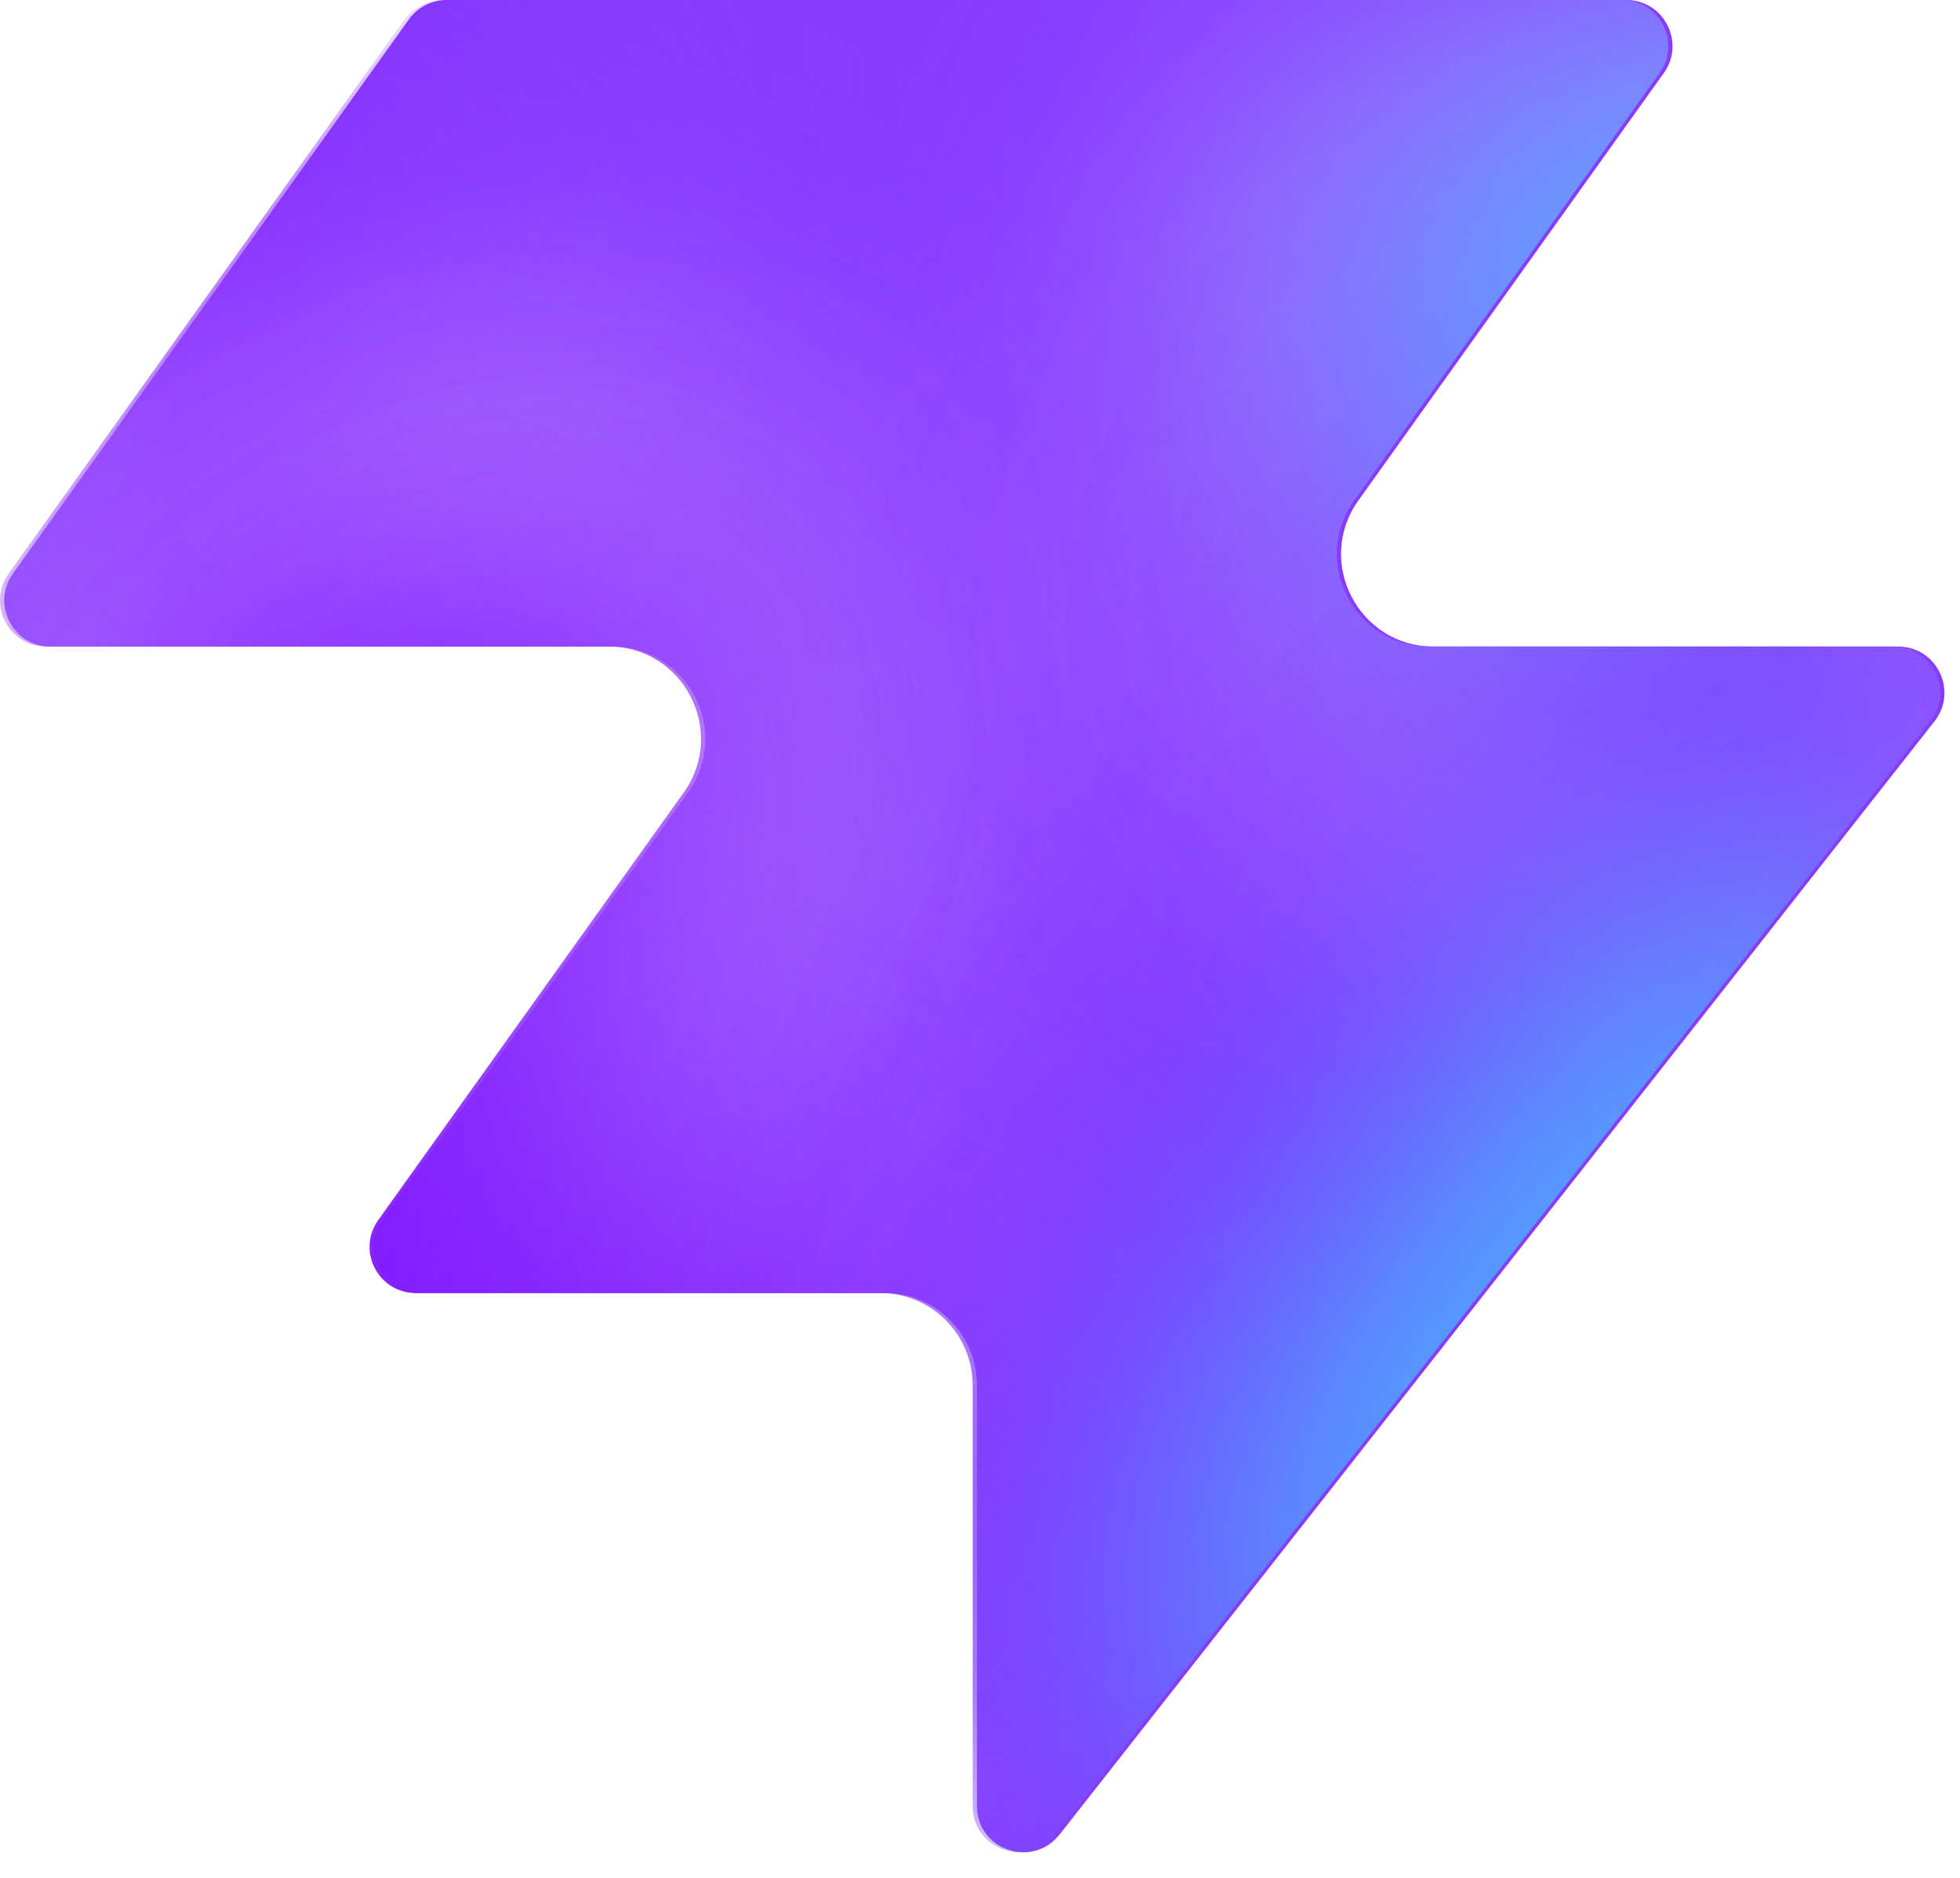
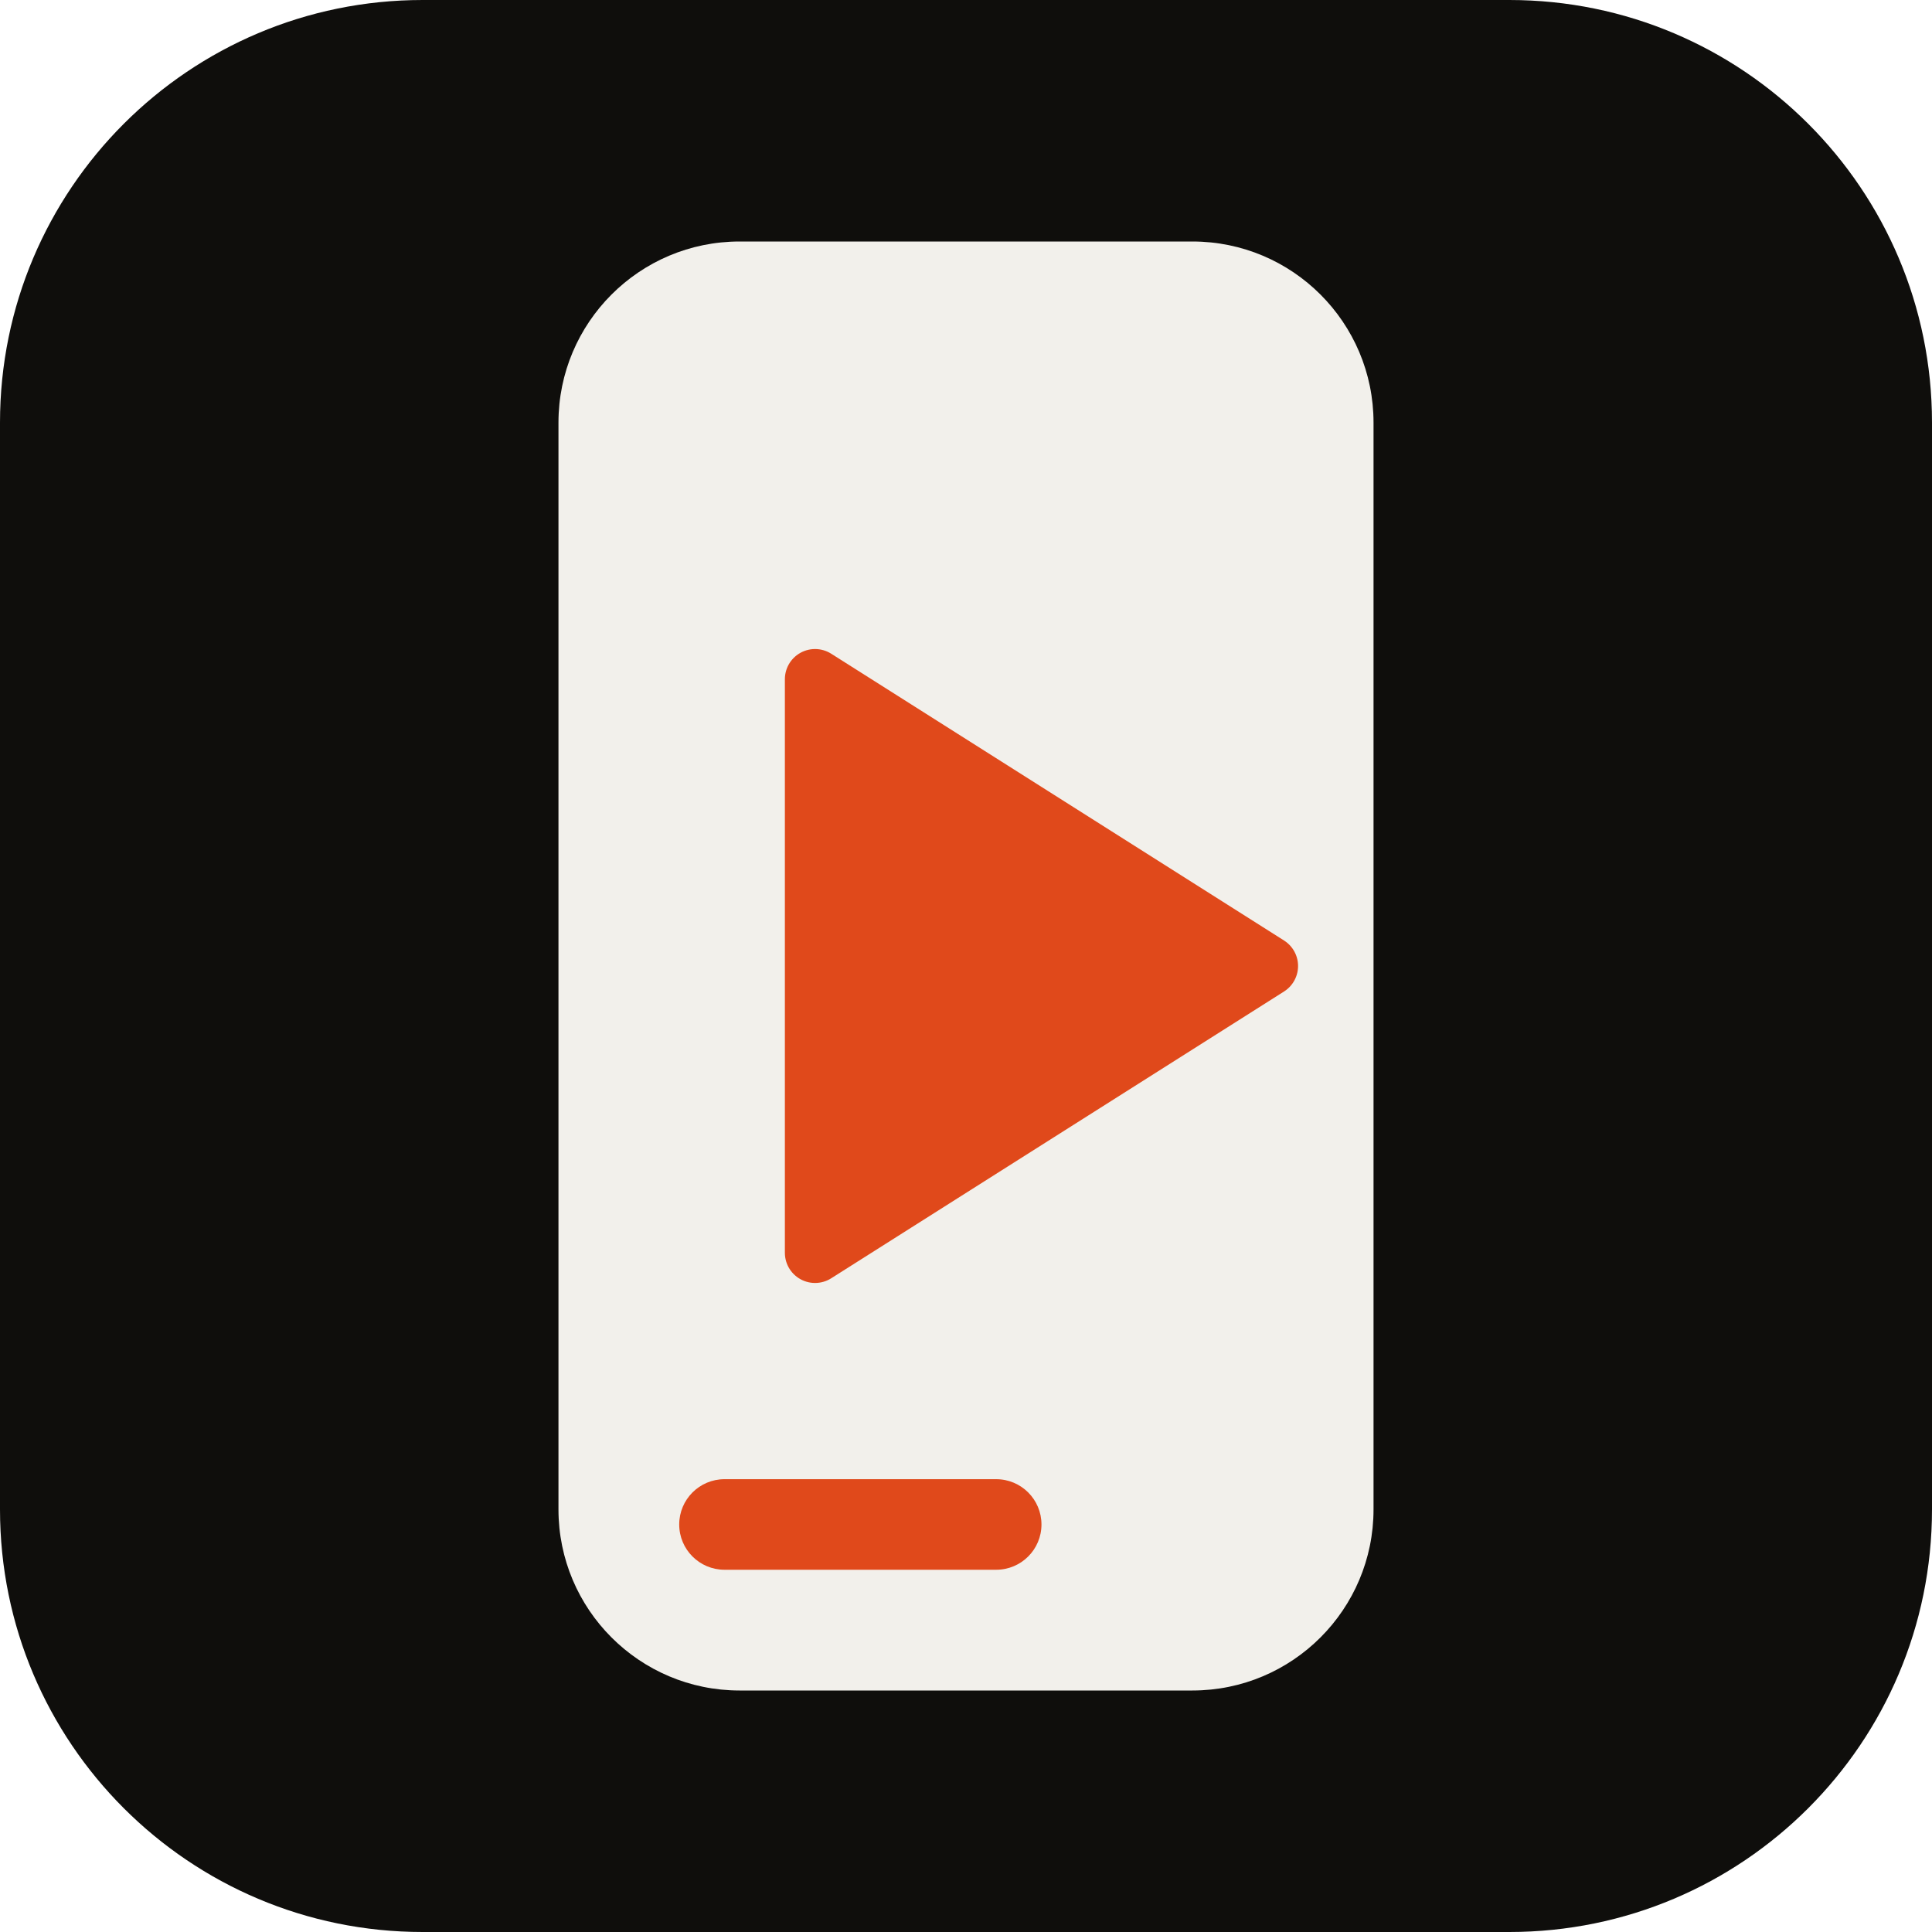
- <svg xmlns="http://www.w3.org/2000/svg" width="48" height="46" fill="none" viewBox="0 0 48 46">
-   <path fill="#863bff" d="M25.946 44.938c-.664.845-2.021.375-2.021-.698V33.937a2.26 2.26 0 0 0-2.262-2.262H10.287c-.92 0-1.456-1.04-.92-1.788l7.48-10.471c1.07-1.497 0-3.578-1.842-3.578H1.237c-.92 0-1.456-1.04-.92-1.788L10.013.474c.214-.297.556-.474.92-.474h28.894c.92 0 1.456 1.04.92 1.788l-7.48 10.471c-1.07 1.498 0 3.579 1.842 3.579h11.377c.943 0 1.473 1.088.89 1.83L25.947 44.94z" style="fill:#863bff;fill:color(display-p3 .525 .23 1);fill-opacity:1" />
-   <mask id="a" width="48" height="46" x="0" y="0" maskUnits="userSpaceOnUse" style="mask-type:alpha">
-     <path fill="#000" d="M25.842 44.938c-.664.844-2.021.375-2.021-.698V33.937a2.26 2.26 0 0 0-2.262-2.262H10.183c-.92 0-1.456-1.04-.92-1.788l7.48-10.471c1.07-1.498 0-3.579-1.842-3.579H1.133c-.92 0-1.456-1.04-.92-1.787L9.91.473c.214-.297.556-.474.92-.474h28.894c.92 0 1.456 1.04.92 1.788l-7.48 10.471c-1.07 1.498 0 3.578 1.842 3.578h11.377c.943 0 1.473 1.088.89 1.832L25.843 44.94z" style="fill:#000;fill-opacity:1" />
-   </mask>
-   <g mask="url(#a)">
-     <g filter="url(#b)">
-       <ellipse cx="5.508" cy="14.704" fill="#ede6ff" rx="5.508" ry="14.704" style="fill:#ede6ff;fill:color(display-p3 .927 .903 1);fill-opacity:1" transform="matrix(.00324 1 1 -.00324 -4.47 31.516)" />
-     </g>
-     <g filter="url(#c)">
-       <ellipse cx="10.399" cy="29.851" fill="#ede6ff" rx="10.399" ry="29.851" style="fill:#ede6ff;fill:color(display-p3 .927 .903 1);fill-opacity:1" transform="matrix(.00324 1 1 -.00324 -39.328 7.883)" />
-     </g>
-     <g filter="url(#d)">
-       <ellipse cx="5.508" cy="30.487" fill="#7e14ff" rx="5.508" ry="30.487" style="fill:#7e14ff;fill:color(display-p3 .492 .077 1);fill-opacity:1" transform="rotate(89.814 -25.913 -14.639)scale(1 -1)" />
-     </g>
-     <g filter="url(#e)">
-       <ellipse cx="5.508" cy="30.599" fill="#7e14ff" rx="5.508" ry="30.599" style="fill:#7e14ff;fill:color(display-p3 .492 .077 1);fill-opacity:1" transform="rotate(89.814 -32.644 -3.334)scale(1 -1)" />
-     </g>
-     <g filter="url(#f)">
-       <ellipse cx="5.508" cy="30.599" fill="#7e14ff" rx="5.508" ry="30.599" style="fill:#7e14ff;fill:color(display-p3 .492 .077 1);fill-opacity:1" transform="matrix(.00324 1 1 -.00324 -34.34 30.47)" />
-     </g>
-     <g filter="url(#g)">
-       <ellipse cx="14.072" cy="22.078" fill="#ede6ff" rx="14.072" ry="22.078" style="fill:#ede6ff;fill:color(display-p3 .927 .903 1);fill-opacity:1" transform="rotate(93.35 24.506 48.493)scale(-1 1)" />
-     </g>
-     <g filter="url(#h)">
-       <ellipse cx="3.47" cy="21.501" fill="#7e14ff" rx="3.47" ry="21.501" style="fill:#7e14ff;fill:color(display-p3 .492 .077 1);fill-opacity:1" transform="rotate(89.009 28.708 47.59)scale(-1 1)" />
-     </g>
-     <g filter="url(#i)">
-       <ellipse cx="3.47" cy="21.501" fill="#7e14ff" rx="3.47" ry="21.501" style="fill:#7e14ff;fill:color(display-p3 .492 .077 1);fill-opacity:1" transform="rotate(89.009 28.708 47.59)scale(-1 1)" />
-     </g>
-     <g filter="url(#j)">
-       <ellipse cx=".387" cy="8.972" fill="#7e14ff" rx="4.407" ry="29.108" style="fill:#7e14ff;fill:color(display-p3 .492 .077 1);fill-opacity:1" transform="rotate(39.51 .387 8.972)" />
-     </g>
-     <g filter="url(#k)">
-       <ellipse cx="47.523" cy="-6.092" fill="#7e14ff" rx="4.407" ry="29.108" style="fill:#7e14ff;fill:color(display-p3 .492 .077 1);fill-opacity:1" transform="rotate(37.892 47.523 -6.092)" />
-     </g>
-     <g filter="url(#l)">
-       <ellipse cx="41.412" cy="6.333" fill="#47bfff" rx="5.971" ry="9.665" style="fill:#47bfff;fill:color(display-p3 .28 .748 1);fill-opacity:1" transform="rotate(37.892 41.412 6.333)" />
-     </g>
-     <g filter="url(#m)">
-       <ellipse cx="-1.879" cy="38.332" fill="#7e14ff" rx="4.407" ry="29.108" style="fill:#7e14ff;fill:color(display-p3 .492 .077 1);fill-opacity:1" transform="rotate(37.892 -1.88 38.332)" />
-     </g>
-     <g filter="url(#n)">
-       <ellipse cx="-1.879" cy="38.332" fill="#7e14ff" rx="4.407" ry="29.108" style="fill:#7e14ff;fill:color(display-p3 .492 .077 1);fill-opacity:1" transform="rotate(37.892 -1.88 38.332)" />
-     </g>
-     <g filter="url(#o)">
-       <ellipse cx="35.651" cy="29.907" fill="#7e14ff" rx="4.407" ry="29.108" style="fill:#7e14ff;fill:color(display-p3 .492 .077 1);fill-opacity:1" transform="rotate(37.892 35.651 29.907)" />
-     </g>
-     <g filter="url(#p)">
-       <ellipse cx="38.418" cy="32.4" fill="#47bfff" rx="5.971" ry="15.297" style="fill:#47bfff;fill:color(display-p3 .28 .748 1);fill-opacity:1" transform="rotate(37.892 38.418 32.4)" />
-     </g>
-   </g>
-   <defs>
-     <filter id="b" width="60.045" height="41.654" x="-19.77" y="16.149" color-interpolation-filters="sRGB" filterUnits="userSpaceOnUse">
-       <feFlood flood-opacity="0" result="BackgroundImageFix" />
-       <feBlend in="SourceGraphic" in2="BackgroundImageFix" result="shape" />
-       <feGaussianBlur result="effect1_foregroundBlur_2002_17158" stdDeviation="7.659" />
-     </filter>
-     <filter id="c" width="90.34" height="51.437" x="-54.613" y="-7.533" color-interpolation-filters="sRGB" filterUnits="userSpaceOnUse">
-       <feFlood flood-opacity="0" result="BackgroundImageFix" />
-       <feBlend in="SourceGraphic" in2="BackgroundImageFix" result="shape" />
-       <feGaussianBlur result="effect1_foregroundBlur_2002_17158" stdDeviation="7.659" />
-     </filter>
-     <filter id="d" width="79.355" height="29.4" x="-49.64" y="2.03" color-interpolation-filters="sRGB" filterUnits="userSpaceOnUse">
-       <feFlood flood-opacity="0" result="BackgroundImageFix" />
-       <feBlend in="SourceGraphic" in2="BackgroundImageFix" result="shape" />
-       <feGaussianBlur result="effect1_foregroundBlur_2002_17158" stdDeviation="4.596" />
-     </filter>
-     <filter id="e" width="79.579" height="29.4" x="-45.045" y="20.029" color-interpolation-filters="sRGB" filterUnits="userSpaceOnUse">
-       <feFlood flood-opacity="0" result="BackgroundImageFix" />
-       <feBlend in="SourceGraphic" in2="BackgroundImageFix" result="shape" />
-       <feGaussianBlur result="effect1_foregroundBlur_2002_17158" stdDeviation="4.596" />
-     </filter>
-     <filter id="f" width="79.579" height="29.4" x="-43.513" y="21.178" color-interpolation-filters="sRGB" filterUnits="userSpaceOnUse">
-       <feFlood flood-opacity="0" result="BackgroundImageFix" />
-       <feBlend in="SourceGraphic" in2="BackgroundImageFix" result="shape" />
-       <feGaussianBlur result="effect1_foregroundBlur_2002_17158" stdDeviation="4.596" />
-     </filter>
-     <filter id="g" width="74.749" height="58.852" x="15.756" y="-17.901" color-interpolation-filters="sRGB" filterUnits="userSpaceOnUse">
-       <feFlood flood-opacity="0" result="BackgroundImageFix" />
-       <feBlend in="SourceGraphic" in2="BackgroundImageFix" result="shape" />
-       <feGaussianBlur result="effect1_foregroundBlur_2002_17158" stdDeviation="7.659" />
-     </filter>
-     <filter id="h" width="61.377" height="25.362" x="23.548" y="2.284" color-interpolation-filters="sRGB" filterUnits="userSpaceOnUse">
-       <feFlood flood-opacity="0" result="BackgroundImageFix" />
-       <feBlend in="SourceGraphic" in2="BackgroundImageFix" result="shape" />
-       <feGaussianBlur result="effect1_foregroundBlur_2002_17158" stdDeviation="4.596" />
-     </filter>
-     <filter id="i" width="61.377" height="25.362" x="23.548" y="2.284" color-interpolation-filters="sRGB" filterUnits="userSpaceOnUse">
-       <feFlood flood-opacity="0" result="BackgroundImageFix" />
-       <feBlend in="SourceGraphic" in2="BackgroundImageFix" result="shape" />
-       <feGaussianBlur result="effect1_foregroundBlur_2002_17158" stdDeviation="4.596" />
-     </filter>
-     <filter id="j" width="56.045" height="63.649" x="-27.636" y="-22.853" color-interpolation-filters="sRGB" filterUnits="userSpaceOnUse">
-       <feFlood flood-opacity="0" result="BackgroundImageFix" />
-       <feBlend in="SourceGraphic" in2="BackgroundImageFix" result="shape" />
-       <feGaussianBlur result="effect1_foregroundBlur_2002_17158" stdDeviation="4.596" />
-     </filter>
-     <filter id="k" width="54.814" height="64.646" x="20.116" y="-38.415" color-interpolation-filters="sRGB" filterUnits="userSpaceOnUse">
-       <feFlood flood-opacity="0" result="BackgroundImageFix" />
-       <feBlend in="SourceGraphic" in2="BackgroundImageFix" result="shape" />
-       <feGaussianBlur result="effect1_foregroundBlur_2002_17158" stdDeviation="4.596" />
-     </filter>
-     <filter id="l" width="33.541" height="35.313" x="24.641" y="-11.323" color-interpolation-filters="sRGB" filterUnits="userSpaceOnUse">
-       <feFlood flood-opacity="0" result="BackgroundImageFix" />
-       <feBlend in="SourceGraphic" in2="BackgroundImageFix" result="shape" />
-       <feGaussianBlur result="effect1_foregroundBlur_2002_17158" stdDeviation="4.596" />
-     </filter>
-     <filter id="m" width="54.814" height="64.646" x="-29.286" y="6.009" color-interpolation-filters="sRGB" filterUnits="userSpaceOnUse">
-       <feFlood flood-opacity="0" result="BackgroundImageFix" />
-       <feBlend in="SourceGraphic" in2="BackgroundImageFix" result="shape" />
-       <feGaussianBlur result="effect1_foregroundBlur_2002_17158" stdDeviation="4.596" />
-     </filter>
-     <filter id="n" width="54.814" height="64.646" x="-29.286" y="6.009" color-interpolation-filters="sRGB" filterUnits="userSpaceOnUse">
-       <feFlood flood-opacity="0" result="BackgroundImageFix" />
-       <feBlend in="SourceGraphic" in2="BackgroundImageFix" result="shape" />
-       <feGaussianBlur result="effect1_foregroundBlur_2002_17158" stdDeviation="4.596" />
-     </filter>
-     <filter id="o" width="54.814" height="64.646" x="8.244" y="-2.416" color-interpolation-filters="sRGB" filterUnits="userSpaceOnUse">
-       <feFlood flood-opacity="0" result="BackgroundImageFix" />
-       <feBlend in="SourceGraphic" in2="BackgroundImageFix" result="shape" />
-       <feGaussianBlur result="effect1_foregroundBlur_2002_17158" stdDeviation="4.596" />
-     </filter>
-     <filter id="p" width="39.409" height="43.623" x="18.713" y="10.588" color-interpolation-filters="sRGB" filterUnits="userSpaceOnUse">
-       <feFlood flood-opacity="0" result="BackgroundImageFix" />
-       <feBlend in="SourceGraphic" in2="BackgroundImageFix" result="shape" />
-       <feGaussianBlur result="effect1_foregroundBlur_2002_17158" stdDeviation="4.596" />
-     </filter>
-   </defs>
+ <svg xmlns="http://www.w3.org/2000/svg" viewBox="0 0 64 64">
+   <rect width="64" height="64" rx="14" fill="#0f0e0c" />
+   <rect x="18.5" y="8" width="27" height="48" rx="6" fill="#f2f0eb" />
+   <path d="M27 22.5v19L42 32z" fill="#e0491b" stroke="#e0491b" stroke-width="2" stroke-linejoin="round" />
+   <rect x="22.5" y="49" width="12" height="3" rx="1.5" fill="#e0491b" />
</svg>
